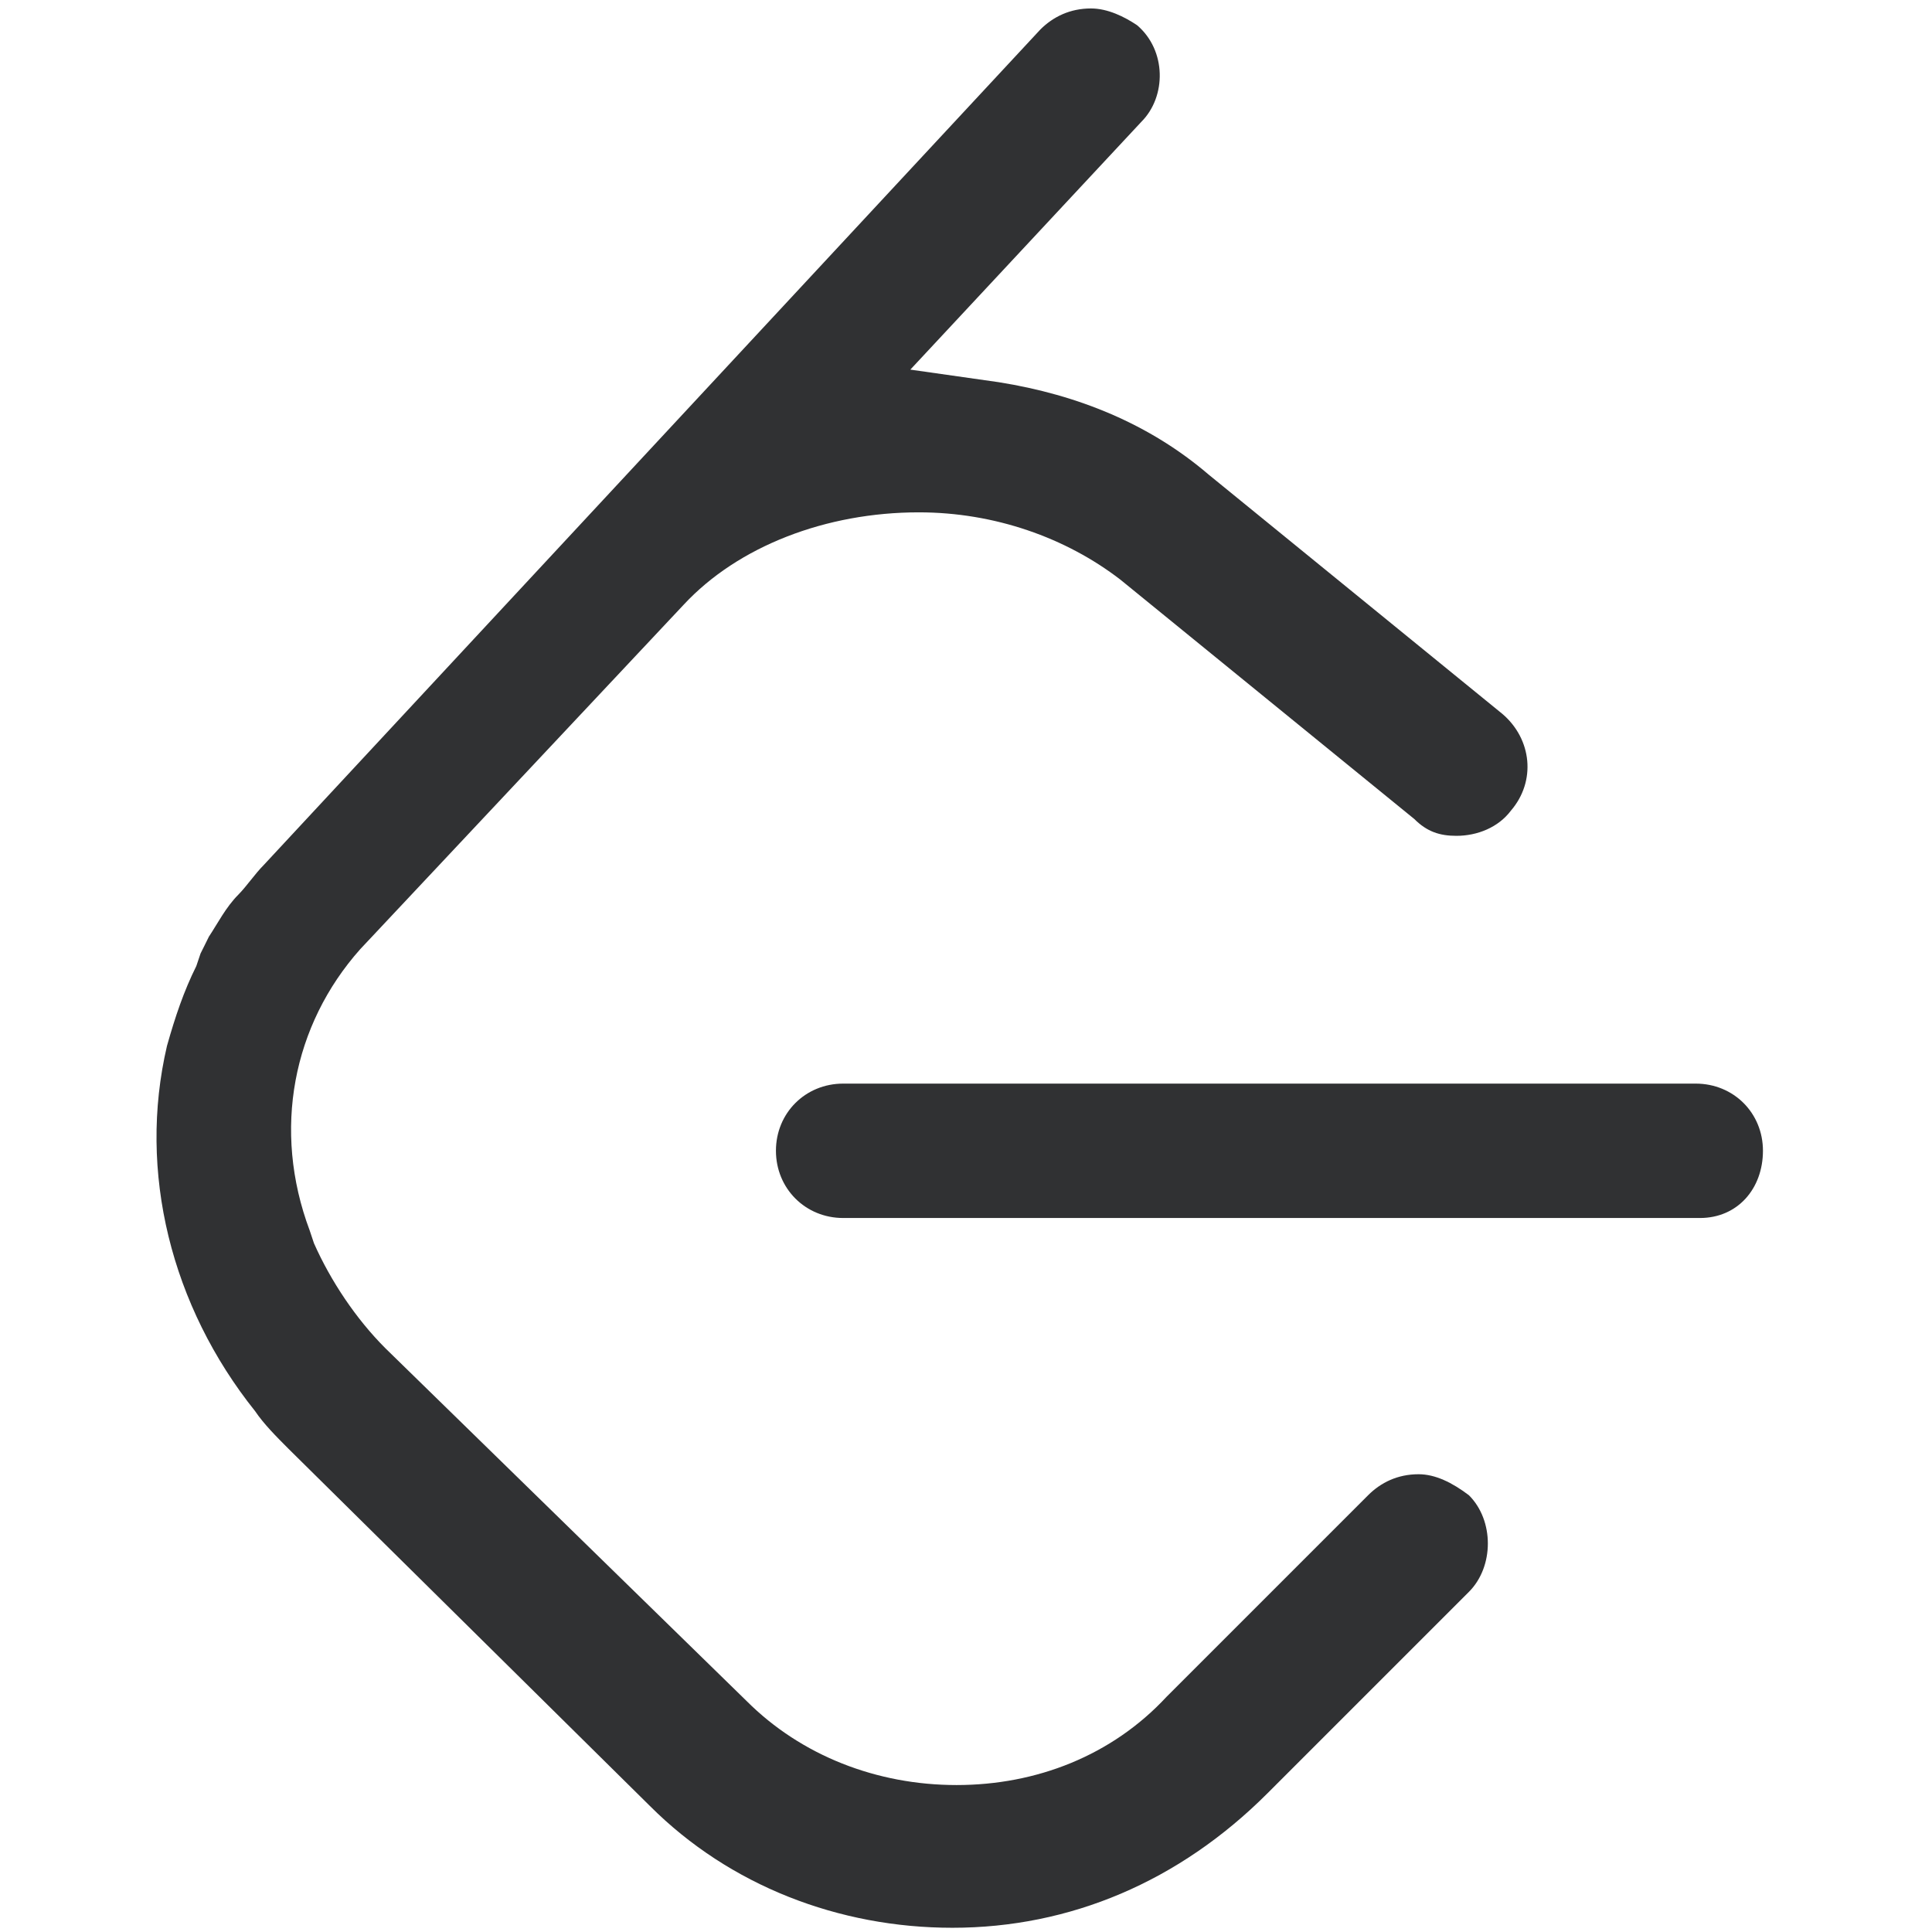
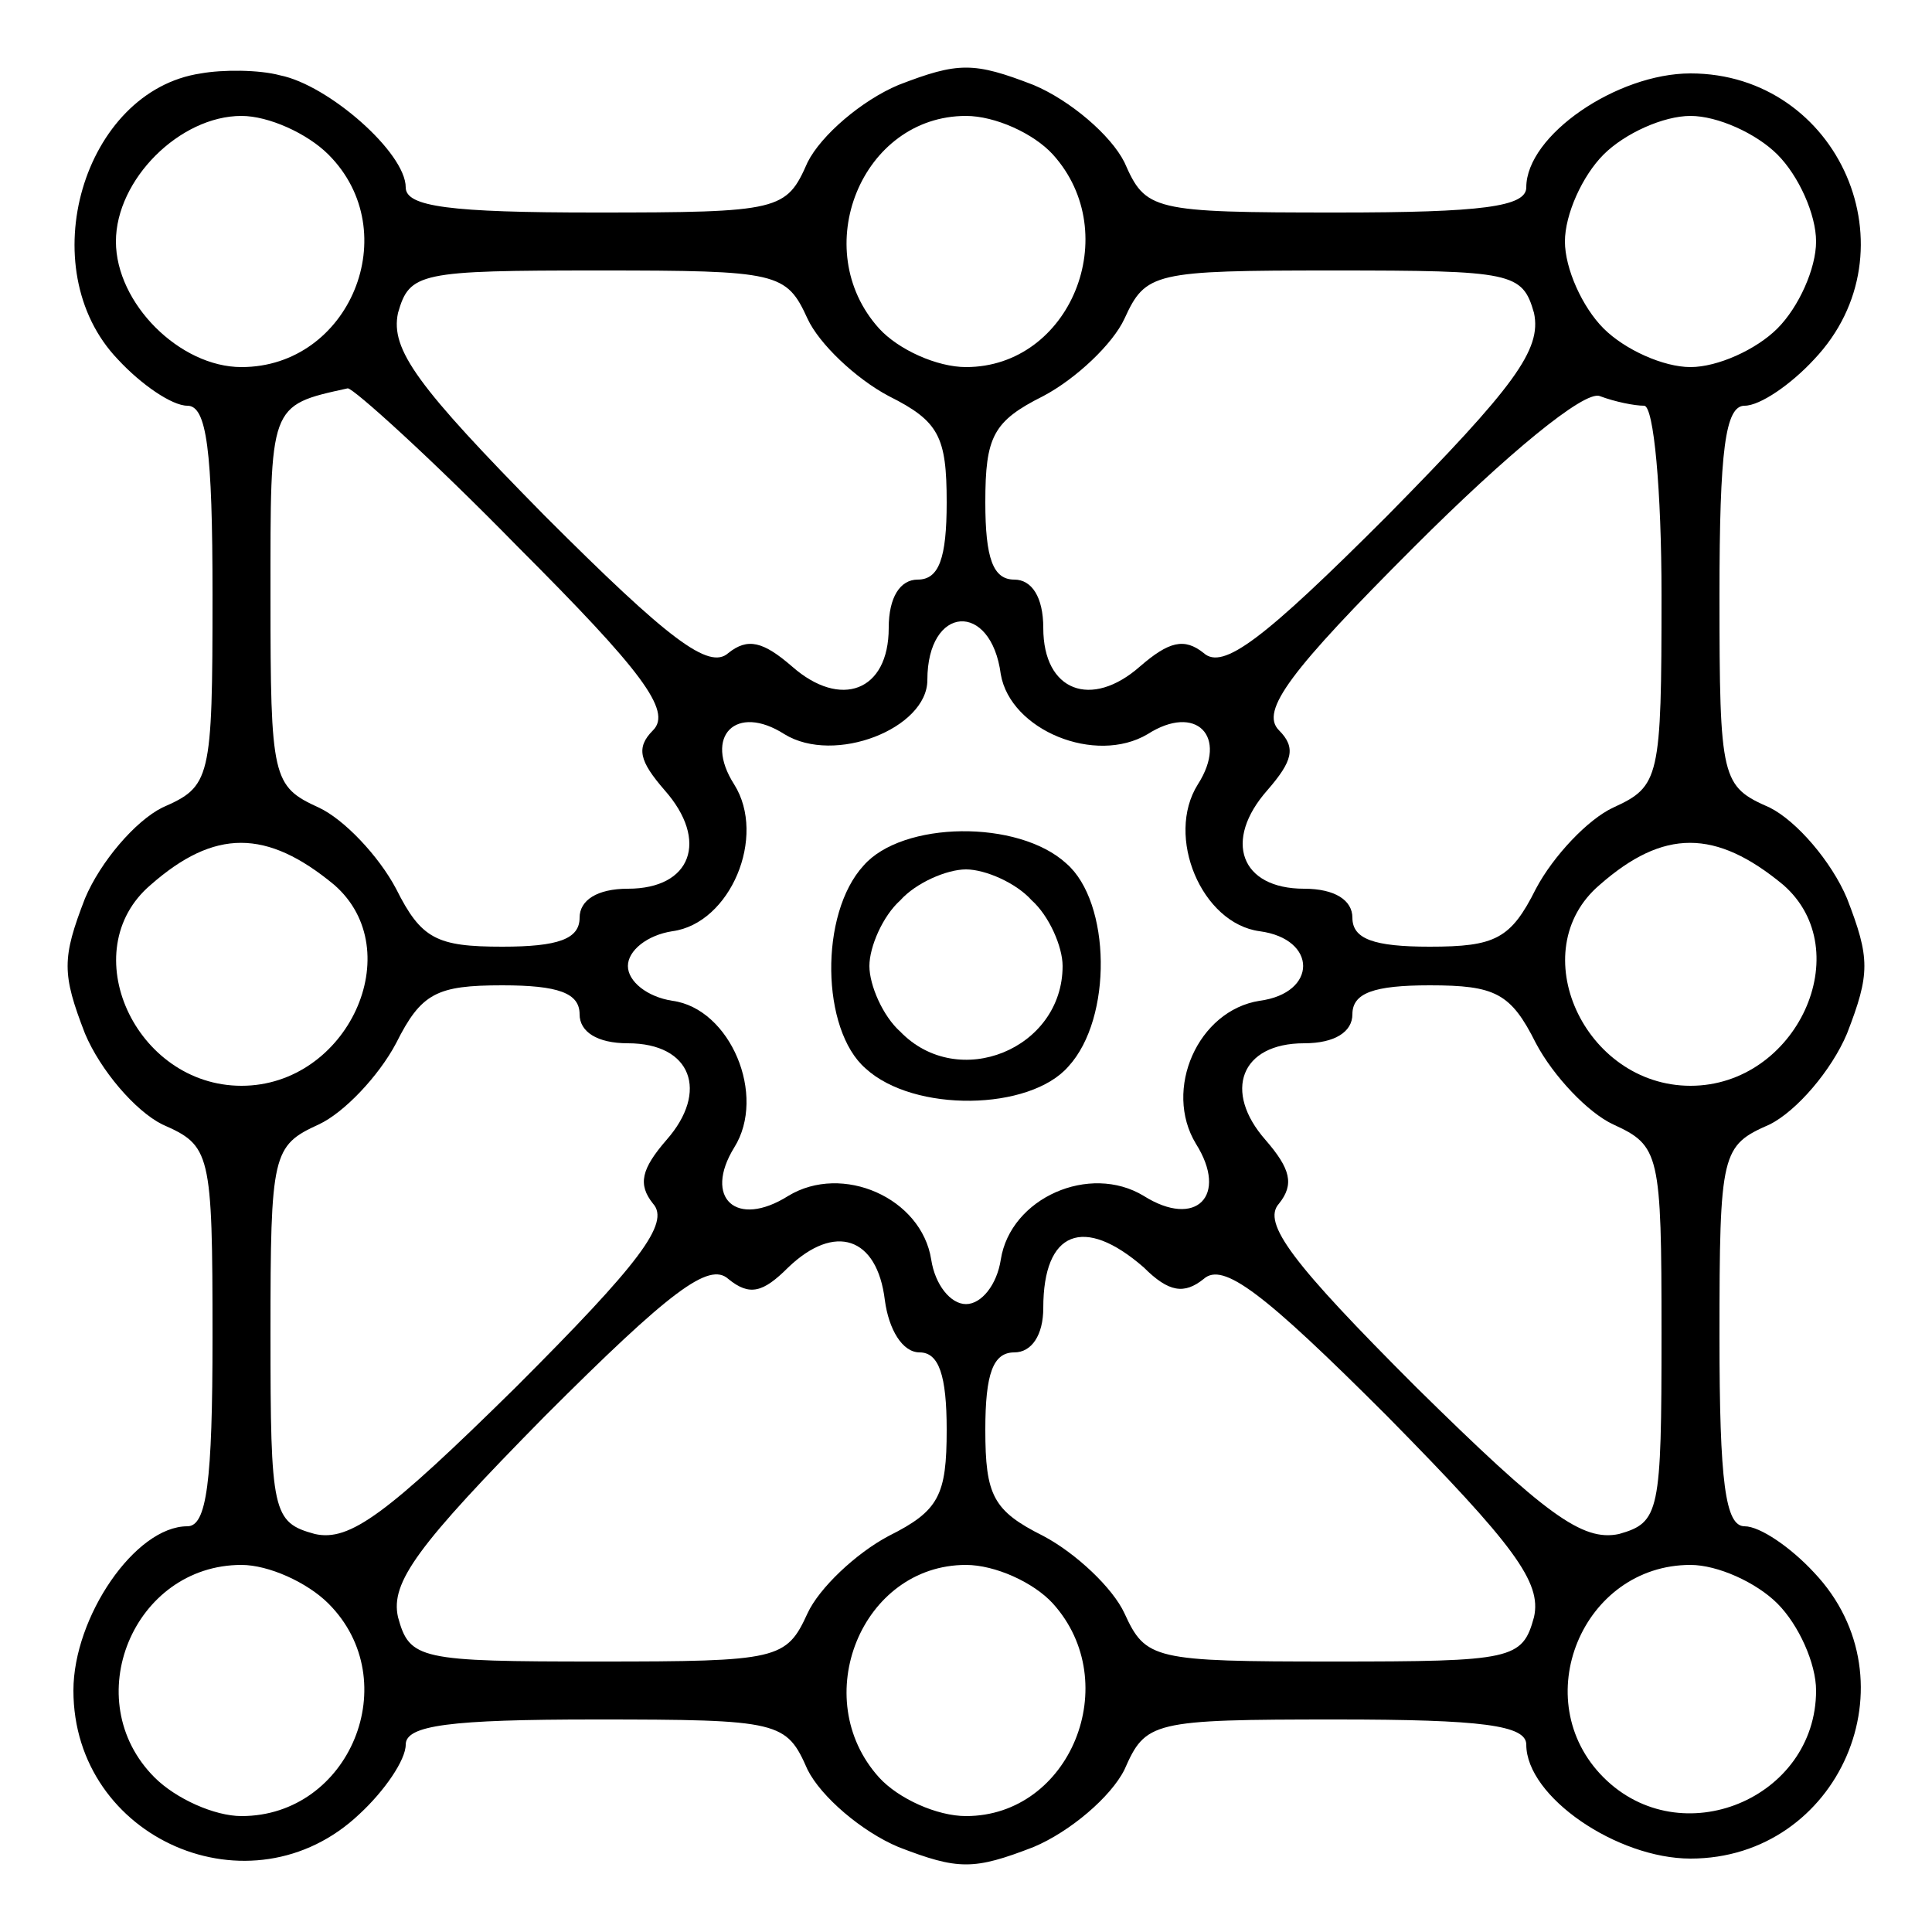
- <svg xmlns="http://www.w3.org/2000/svg" width="16px" height="16px" viewBox="0 0 16 16" version="1.1">
-   <g id="LeetCode" stroke="none" stroke-width="1" fill="none" fill-rule="evenodd">
-     <g id="lc(1)-copy" transform="translate(1, 0)" fill="#303133" fill-rule="nonzero">
-       <path d="M6.887,15.965 C5.948,15.965 5.043,15.617 4.383,14.957 L1.391,12 C1.287,11.896 1.183,11.791 1.113,11.687 C0.417,10.817 0.139,9.704 0.383,8.661 C0.452,8.417 0.522,8.209 0.626,8 L0.661,7.896 L0.696,7.826 L0.73,7.757 C0.8,7.652 0.87,7.513 0.974,7.409 C1.043,7.339 1.113,7.235 1.183,7.165 L7.617,0.243 C7.722,0.139 7.861,0.07 8.035,0.07 C8.174,0.07 8.313,0.139 8.417,0.209 C8.661,0.417 8.661,0.8 8.452,1.009 L6.539,3.061 L7.27,3.165 C7.93,3.27 8.522,3.513 9.009,3.93 L11.443,5.913 C11.687,6.122 11.722,6.47 11.513,6.713 C11.409,6.852 11.235,6.922 11.061,6.922 C10.922,6.922 10.817,6.887 10.713,6.783 L8.278,4.8 C7.826,4.452 7.235,4.243 6.609,4.243 C5.843,4.243 5.113,4.522 4.661,5.009 L1.983,7.861 C1.426,8.487 1.252,9.357 1.565,10.191 L1.6,10.296 C1.739,10.609 1.948,10.922 2.191,11.165 C2.191,11.165 5.148,14.052 5.183,14.087 C5.635,14.539 6.261,14.783 6.922,14.783 C7.583,14.783 8.209,14.539 8.661,14.052 L10.33,12.383 C10.435,12.278 10.574,12.209 10.748,12.209 C10.887,12.209 11.026,12.278 11.165,12.383 C11.374,12.591 11.374,12.974 11.165,13.183 L9.496,14.852 C8.765,15.583 7.861,15.965 6.887,15.965 Z M5.983,10.087 C5.67,10.087 5.426,9.843 5.426,9.53 C5.426,9.217 5.67,8.974 5.983,8.974 L13.043,8.974 C13.357,8.974 13.6,9.217 13.6,9.53 C13.6,9.843 13.391,10.087 13.078,10.087 L5.983,10.087 Z" id="Shape" />
-     </g>
+ <svg xmlns="http://www.w3.org/2000/svg" version="1.0" width="100pt" height="100pt" viewBox="0 0 100 100" preserveAspectRatio="xMidYMid meet">
+   <g transform="translate(0,100) scale(0.1,-0.1)" fill="#000000" stroke="none">
+     <path d="M104 962 c-61 -9 -88 -101 -43 -148 12 -13 28 -24 36 -24 10 0 13 -23 13 -98 0 -96 -1 -99 -26 -110 -14 -7 -32 -28 -40 -47 -12 -31 -12 -39 0 -70 8 -19 26 -40 40 -47 25 -11 26 -14 26 -110 0 -75 -3 -98 -13 -98 -27 0 -59 -47 -59 -85 0 -77 92 -117 148 -64 13 12 24 28 24 36 0 10 23 13 98 13 96 0 99 -1 110 -26 7 -14 28 -32 47 -40 31 -12 39 -12 70 0 19 8 40 26 47 40 11 25 14 26 110 26 75 0 98 -3 98 -13 0 -27 47 -59 85 -59 77 0 117 92 64 148 -12 13 -28 24 -36 24 -10 0 -13 23 -13 98 0 96 1 99 26 110 14 7 32 28 40 47 12 31 12 39 0 70 -8 19 -26 40 -40 47 -25 11 -26 14 -26 110 0 75 3 98 13 98 8 0 24 11 36 24 53 56 13 148 -64 148 -38 0 -85 -32 -85 -59 0 -10 -23 -13 -98 -13 -96 0 -99 1 -110 26 -7 14 -28 32 -47 40 -31 12 -39 12 -70 0 -19 -8 -40 -26 -47 -40 -11 -25 -14 -26 -110 -26 -75 0 -98 3 -98 13 0 18 -40 53 -65 58 -11 3 -30 3 -41 1z m66 -42 c40 -40 11 -110 -45 -110 -32 0 -65 33 -65 65 0 32 33 65 65 65 14 0 34 -9 45 -20z m375 0 c37 -41 9 -110 -45 -110 -15 0 -35 9 -45 20 -37 41 -9 110 45 110 15 0 35 -9 45 -20z m375 0 c11 -11 20 -31 20 -45 0 -14 -9 -34 -20 -45 -11 -11 -31 -20 -45 -20 -14 0 -34 9 -45 20 -11 11 -20 31 -20 45 0 14 9 34 20 45 11 11 31 20 45 20 14 0 34 -9 45 -20z m-502 -85 c6 -13 25 -31 42 -40 26 -13 30 -21 30 -55 0 -29 -4 -40 -15 -40 -9 0 -15 -9 -15 -25 0 -33 -25 -42 -50 -20 -15 13 -23 15 -33 7 -10 -9 -31 7 -95 71 -66 67 -80 86 -76 105 6 21 11 22 104 22 93 0 97 -1 108 -25z m376 3 c4 -19 -10 -38 -76 -105 -64 -64 -85 -80 -95 -71 -10 8 -18 6 -33 -7 -25 -22 -50 -13 -50 20 0 16 -6 25 -15 25 -11 0 -15 11 -15 40 0 34 4 42 30 55 17 9 36 27 42 40 11 24 15 25 108 25 93 0 98 -1 104 -22z m-526 -121 c64 -64 80 -85 70 -95 -9 -9 -7 -16 6 -31 23 -26 14 -51 -19 -51 -16 0 -25 -6 -25 -15 0 -11 -11 -15 -40 -15 -34 0 -42 4 -55 30 -9 17 -27 36 -40 42 -24 11 -25 15 -25 109 0 100 -1 99 40 108 3 0 43 -36 88 -82z m583 73 c5 0 9 -44 9 -98 0 -95 -1 -99 -25 -110 -13 -6 -31 -25 -40 -42 -13 -26 -21 -30 -55 -30 -29 0 -40 4 -40 15 0 9 -9 15 -25 15 -33 0 -42 25 -19 51 13 15 15 22 6 31 -10 10 6 31 70 95 48 48 88 81 96 78 8 -3 18 -5 23 -5z m-333 -139 c5 -29 49 -47 76 -31 25 16 42 -1 26 -26 -17 -27 2 -72 32 -76 30 -4 30 -32 0 -36 -32 -5 -50 -46 -33 -74 17 -27 0 -44 -27 -27 -28 17 -69 -1 -74 -33 -2 -13 -10 -23 -18 -23 -8 0 -16 10 -18 23 -5 32 -46 50 -74 33 -27 -17 -44 -1 -28 25 17 27 -2 72 -32 76 -13 2 -23 10 -23 18 0 8 10 16 23 18 30 4 49 49 32 76 -16 25 1 42 26 26 26 -16 74 3 74 28 0 39 33 41 38 3z m-345 -109 c39 -34 7 -104 -48 -104 -55 0 -87 70 -47 104 33 29 60 29 95 0z m750 0 c39 -34 7 -104 -48 -104 -55 0 -87 70 -47 104 33 29 60 29 95 0z m-623 -67 c0 -9 9 -15 25 -15 33 0 42 -25 20 -50 -13 -15 -15 -23 -7 -33 9 -10 -7 -31 -71 -95 -67 -66 -86 -80 -104 -76 -22 6 -23 11 -23 104 0 93 1 97 25 108 13 6 31 25 40 42 13 26 21 30 55 30 29 0 40 -4 40 -15z m495 -15 c9 -17 27 -36 40 -42 24 -11 25 -15 25 -108 0 -93 -1 -98 -22 -104 -19 -4 -38 10 -105 76 -64 64 -80 85 -71 95 8 10 6 18 -7 33 -22 25 -13 50 20 50 16 0 25 6 25 15 0 11 11 15 40 15 34 0 42 -4 55 -30z m-337 -133 c2 -15 9 -27 18 -27 10 0 14 -12 14 -40 0 -34 -4 -42 -30 -55 -17 -9 -36 -27 -42 -40 -11 -24 -15 -25 -108 -25 -93 0 -98 1 -104 23 -4 18 10 37 76 104 65 65 85 80 95 71 11 -9 18 -7 31 6 24 23 46 16 50 -17z m134 17 c13 -13 21 -14 31 -6 10 9 31 -7 95 -71 66 -67 80 -86 76 -104 -6 -22 -11 -23 -104 -23 -93 0 -97 1 -108 25 -6 13 -25 31 -42 40 -26 13 -30 21 -30 55 0 29 4 40 15 40 9 0 15 9 15 23 0 40 21 48 52 21z m-422 -174 c40 -40 11 -110 -45 -110 -14 0 -34 9 -45 20 -40 40 -11 110 45 110 14 0 34 -9 45 -20z m375 0 c37 -41 9 -110 -45 -110 -15 0 -35 9 -45 20 -37 41 -9 110 45 110 15 0 35 -9 45 -20z m375 0 c11 -11 20 -31 20 -45 0 -56 -70 -85 -110 -45 -40 40 -11 110 45 110 14 0 34 -9 45 -20z" />
+     <path d="M447 552 c-23 -25 -22 -85 1 -105 25 -23 85 -22 105 1 23 25 22 85 -1 105 -25 23 -85 22 -105 -1z m87 -18 c9 -8 16 -24 16 -34 0 -43 -54 -65 -84 -34 -9 8 -16 24 -16 34 0 10 7 26 16 34 8 9 24 16 34 16 10 0 26 -7 34 -16z" />
  </g>
</svg>
